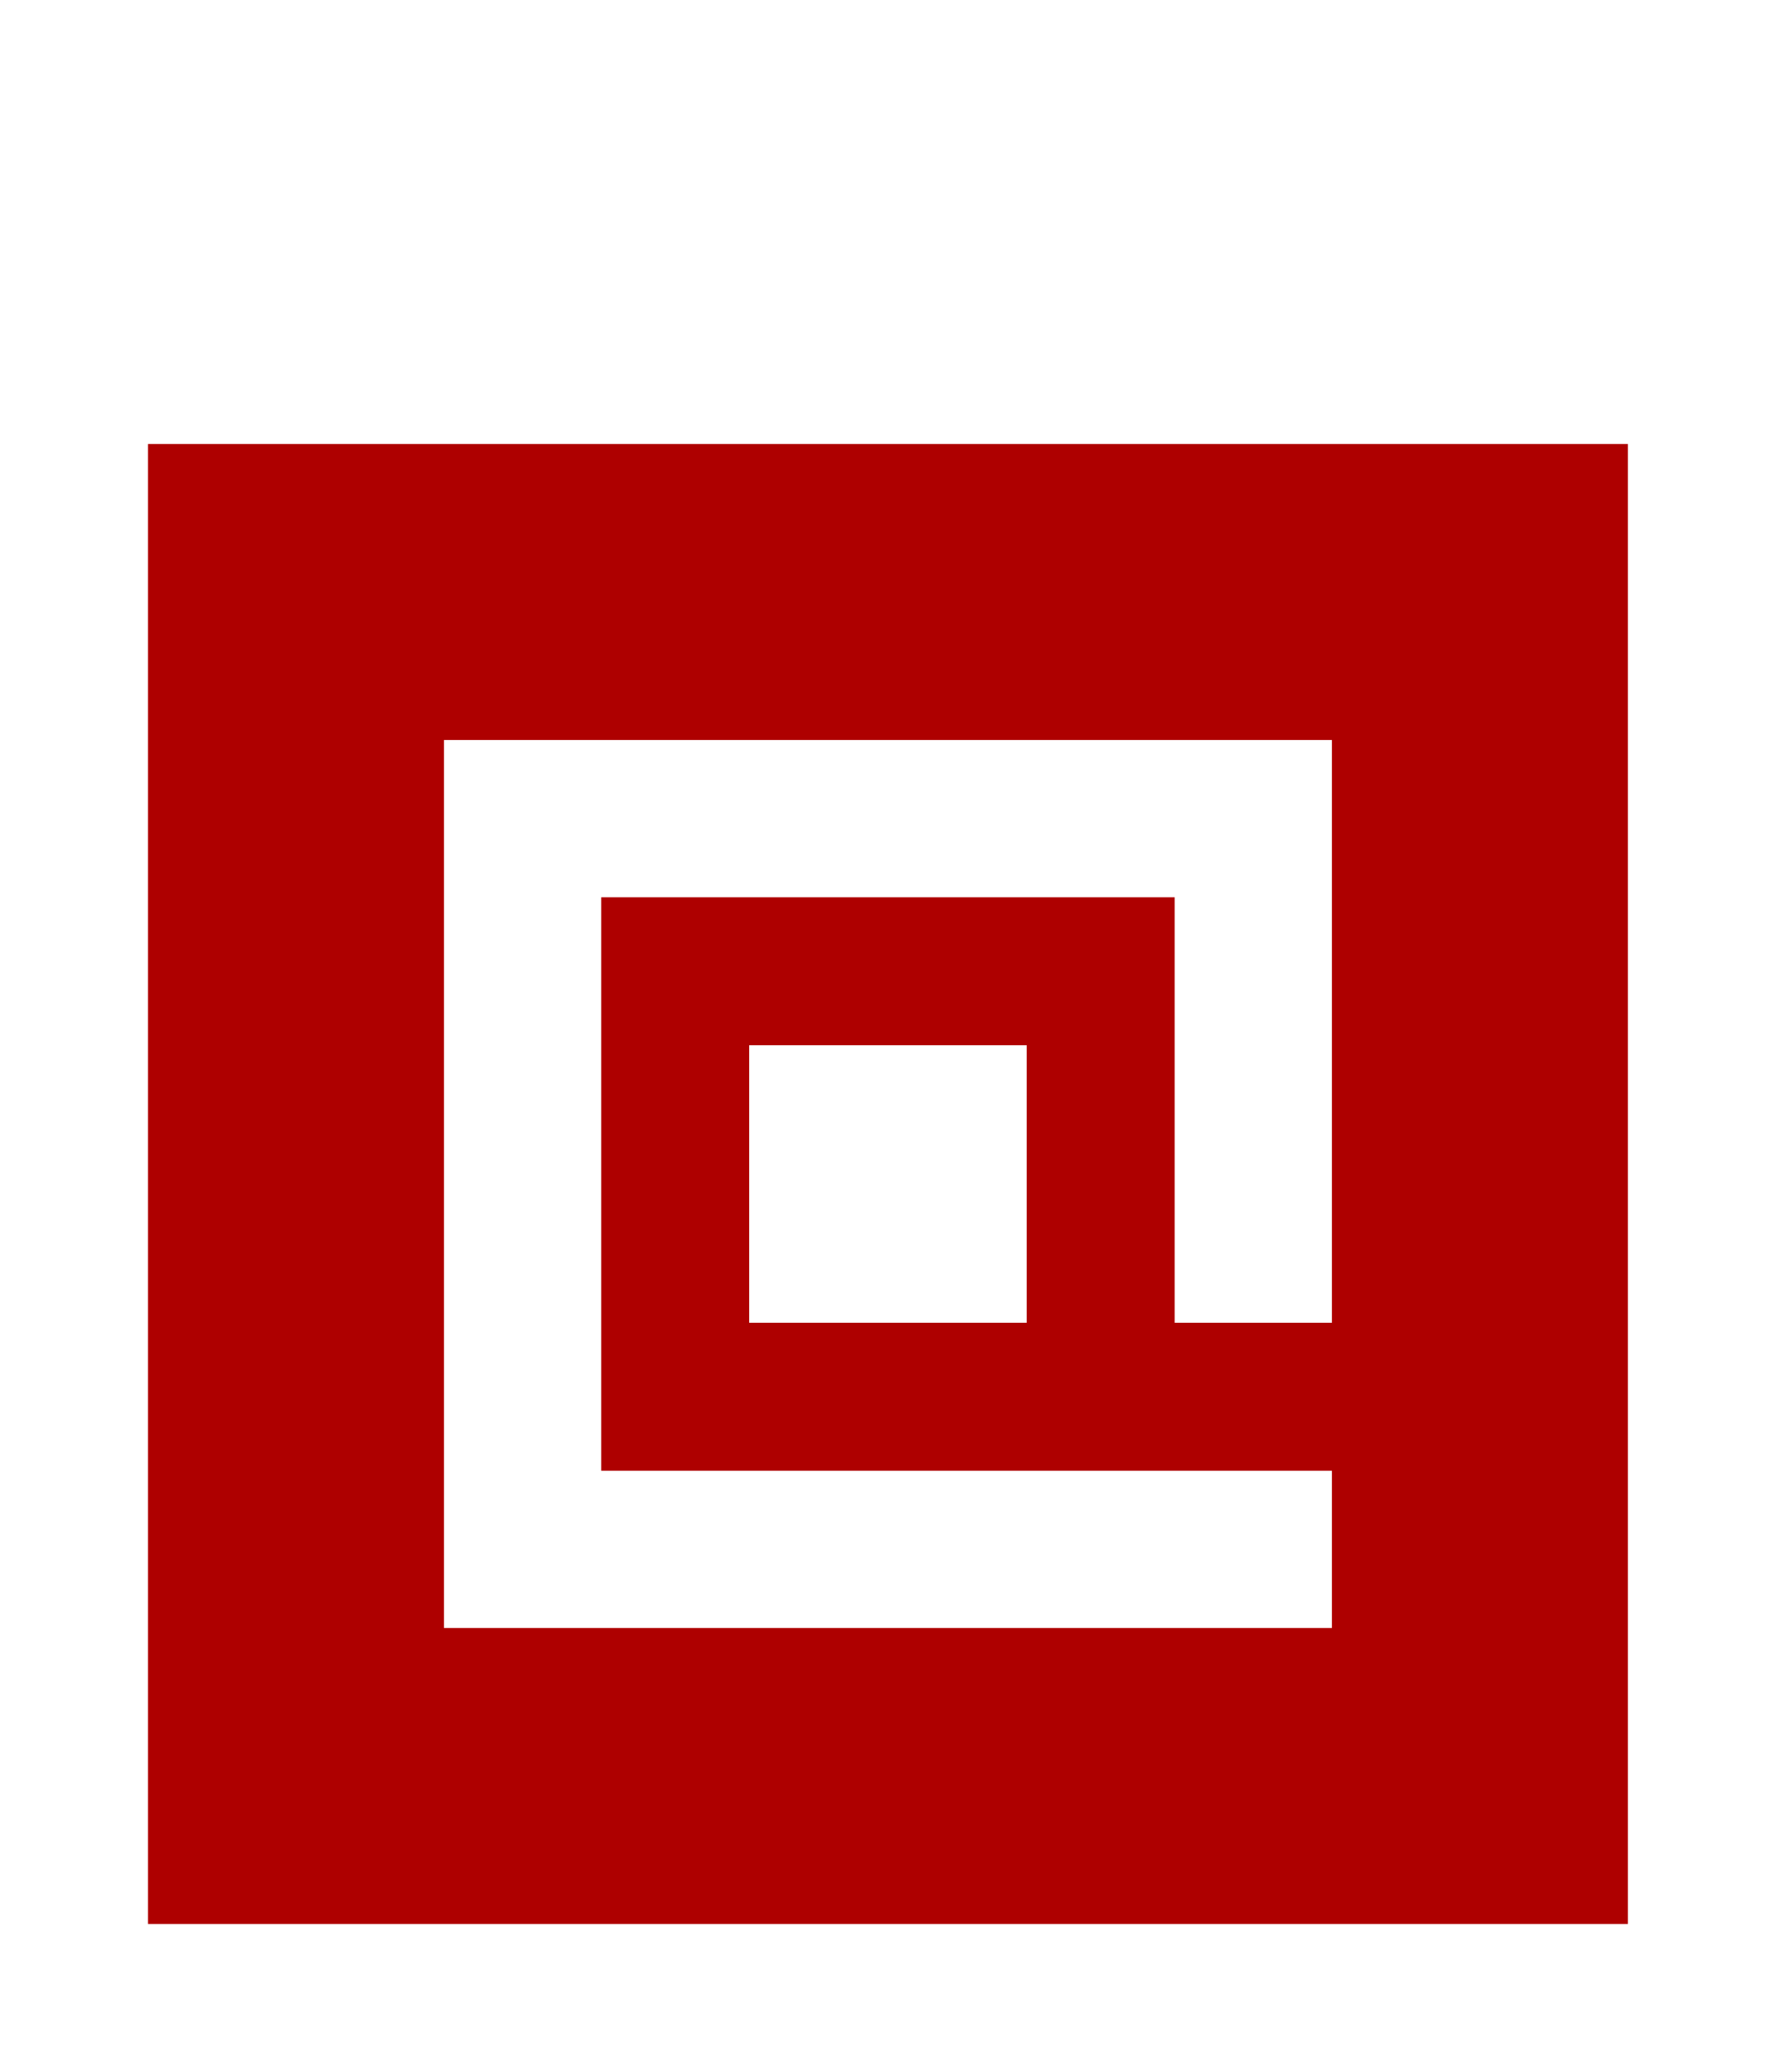
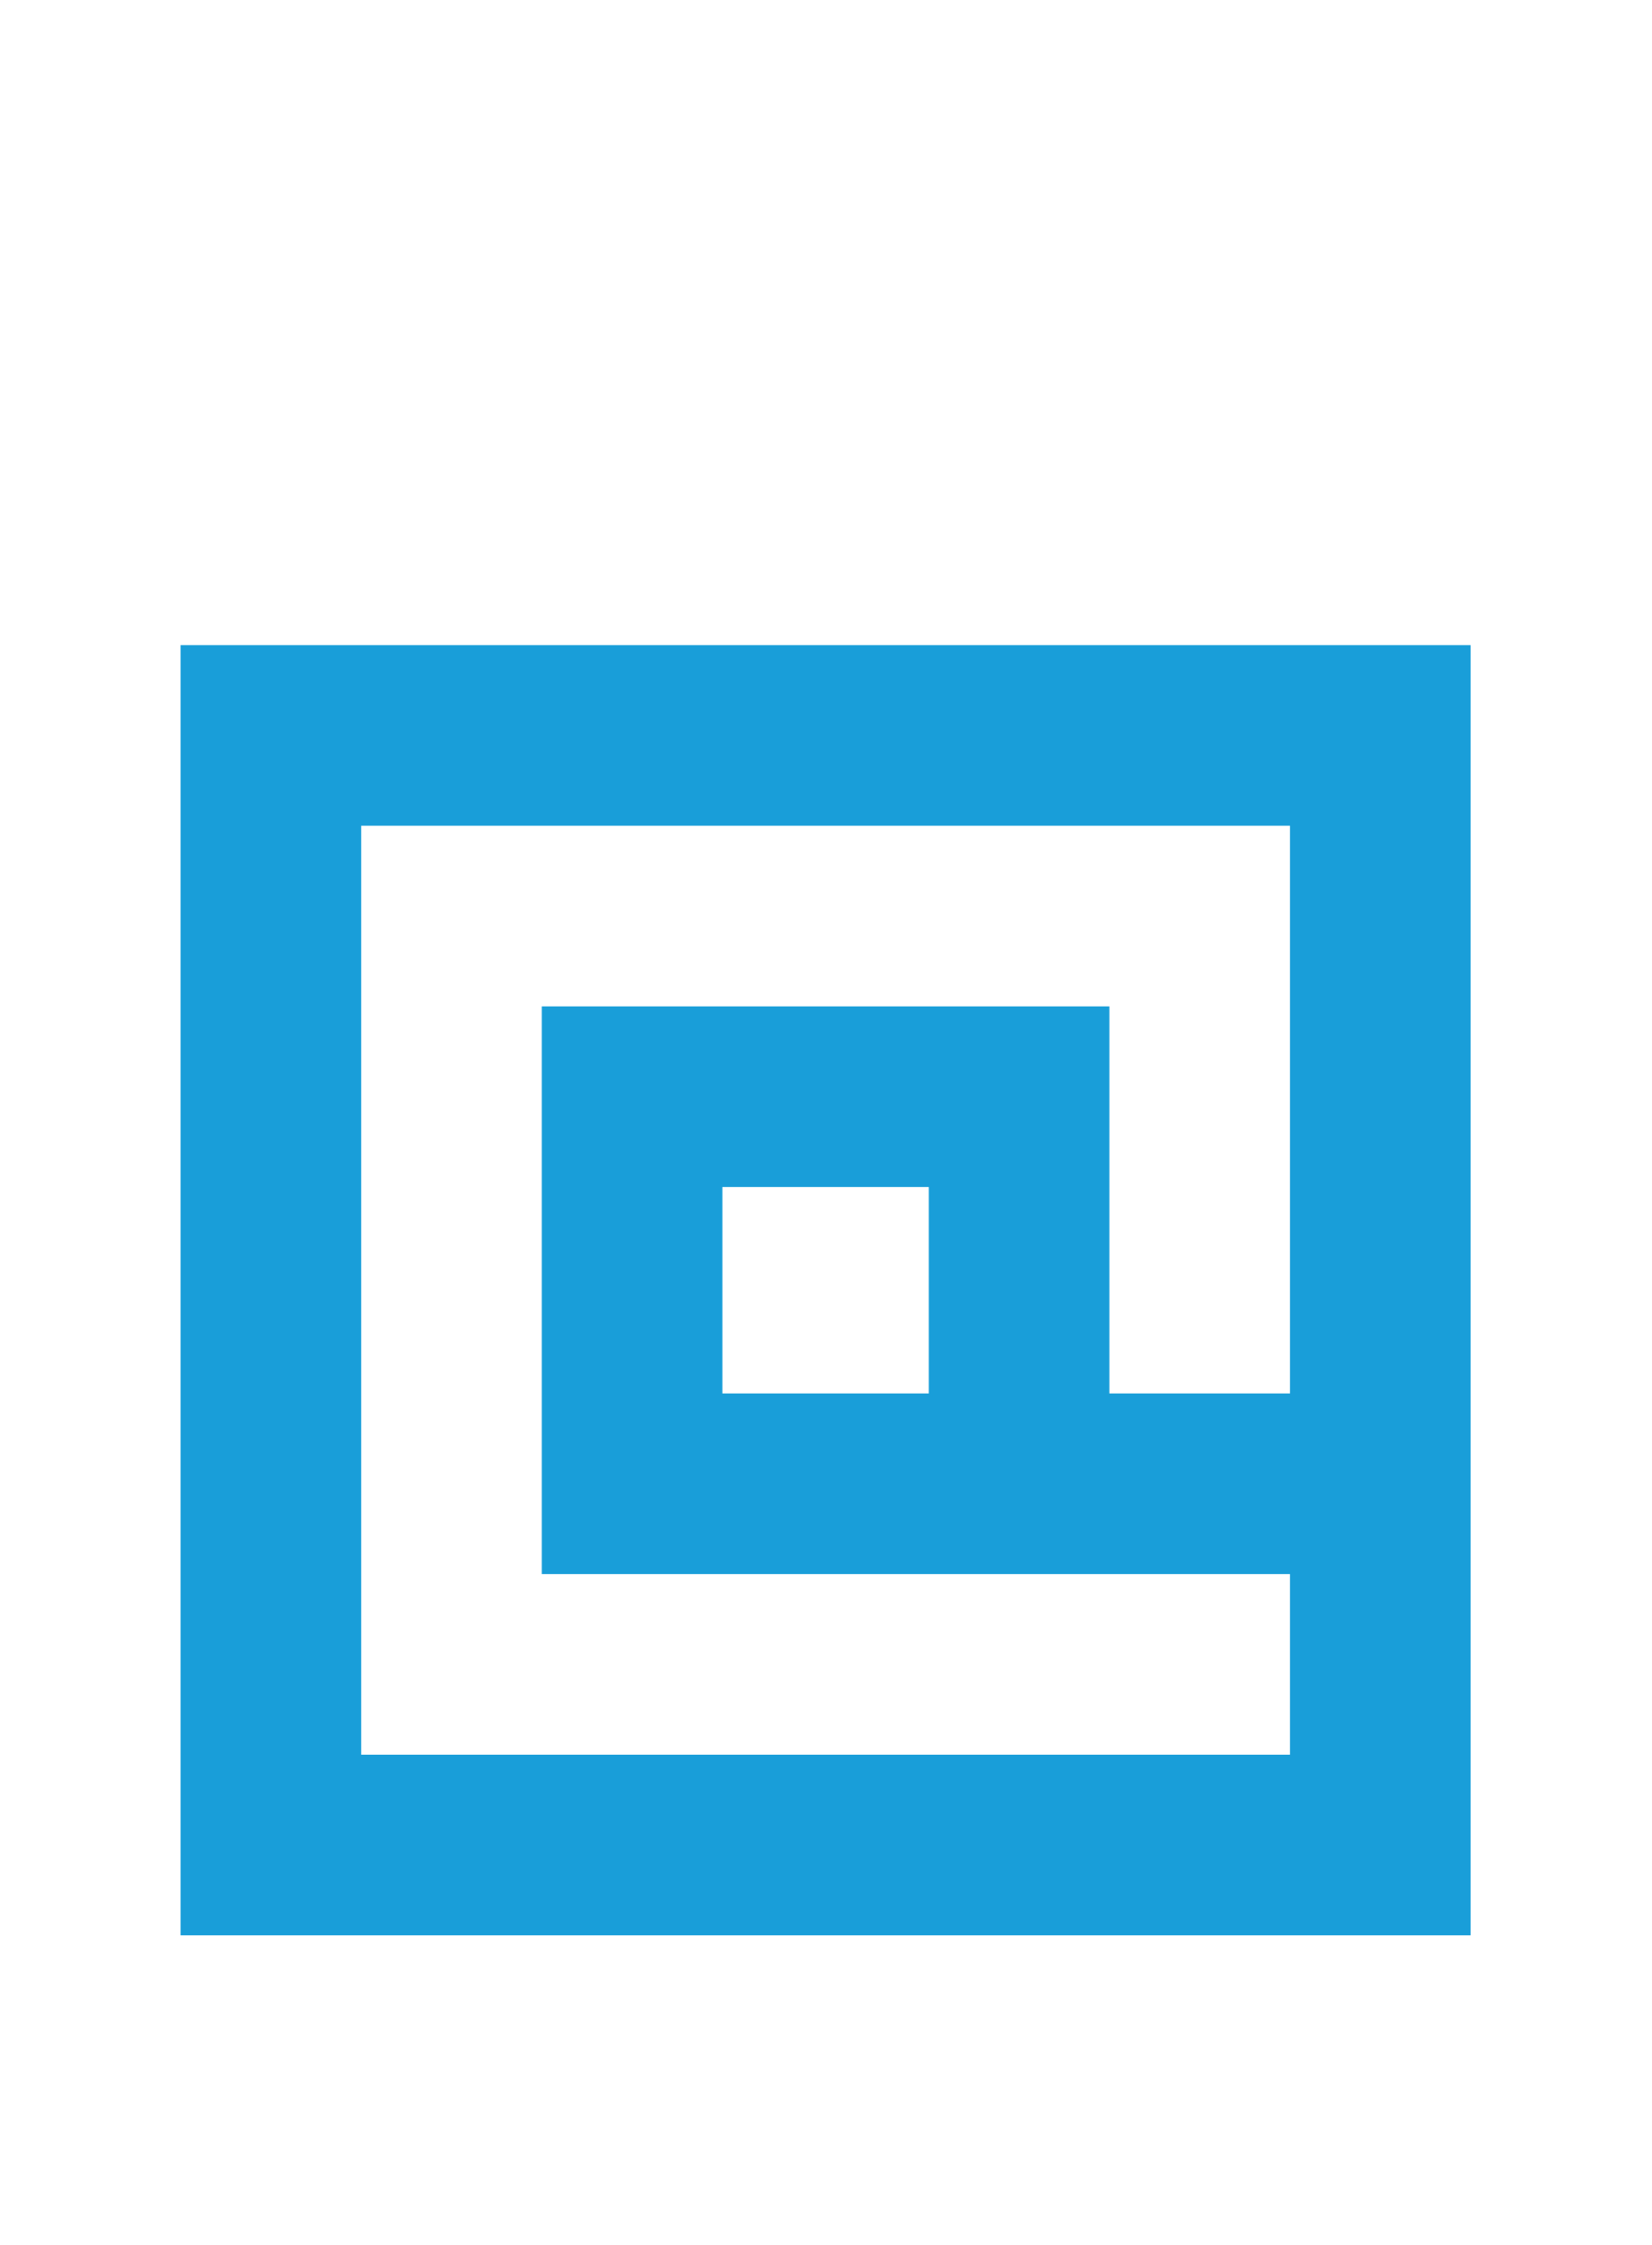
- <svg xmlns="http://www.w3.org/2000/svg" width="384px" height="448px" viewBox="0 0 384 448" version="1.1">
-   <g id="Glyphs" stroke="none" stroke-width="1" fill="none" fill-rule="evenodd">
-     <g id="U+0040---Commercial-At" fill="#AE0000" fill-rule="nonzero">
-       <path d="M352,96 L352,416 L32,416 L32,96 L352,96 Z M130,318 L130,194 L254,194 L254,286 L288,286 L288,160 L96,160 L96,352 L288,352 L288,318 L130,318 Z M222,226 L162,226 L162,286 L222,286 L222,226 Z" id="Shape" />
+ <svg xmlns="http://www.w3.org/2000/svg" width="640px" height="870px" viewBox="0 0 640 870" version="1.1">
+   <g id="Thin" stroke="none" stroke-width="1" fill="none" fill-rule="evenodd">
+     <g id="U+0040---Commercial-At" fill="#199ED9">
+       <path d="M70,750 L70,250 L570,250 L570,750 L70,750 Z M500,320 L139.999,320 L139.999,680 L500,680 L500,610 L210,610 L210,390 L430,390 L430,540 L500,540 L500,320 Z M360,460 L280,460 L280,540 L360,540 L360,460 Z" id="Shape" />
    </g>
  </g>
</svg>
